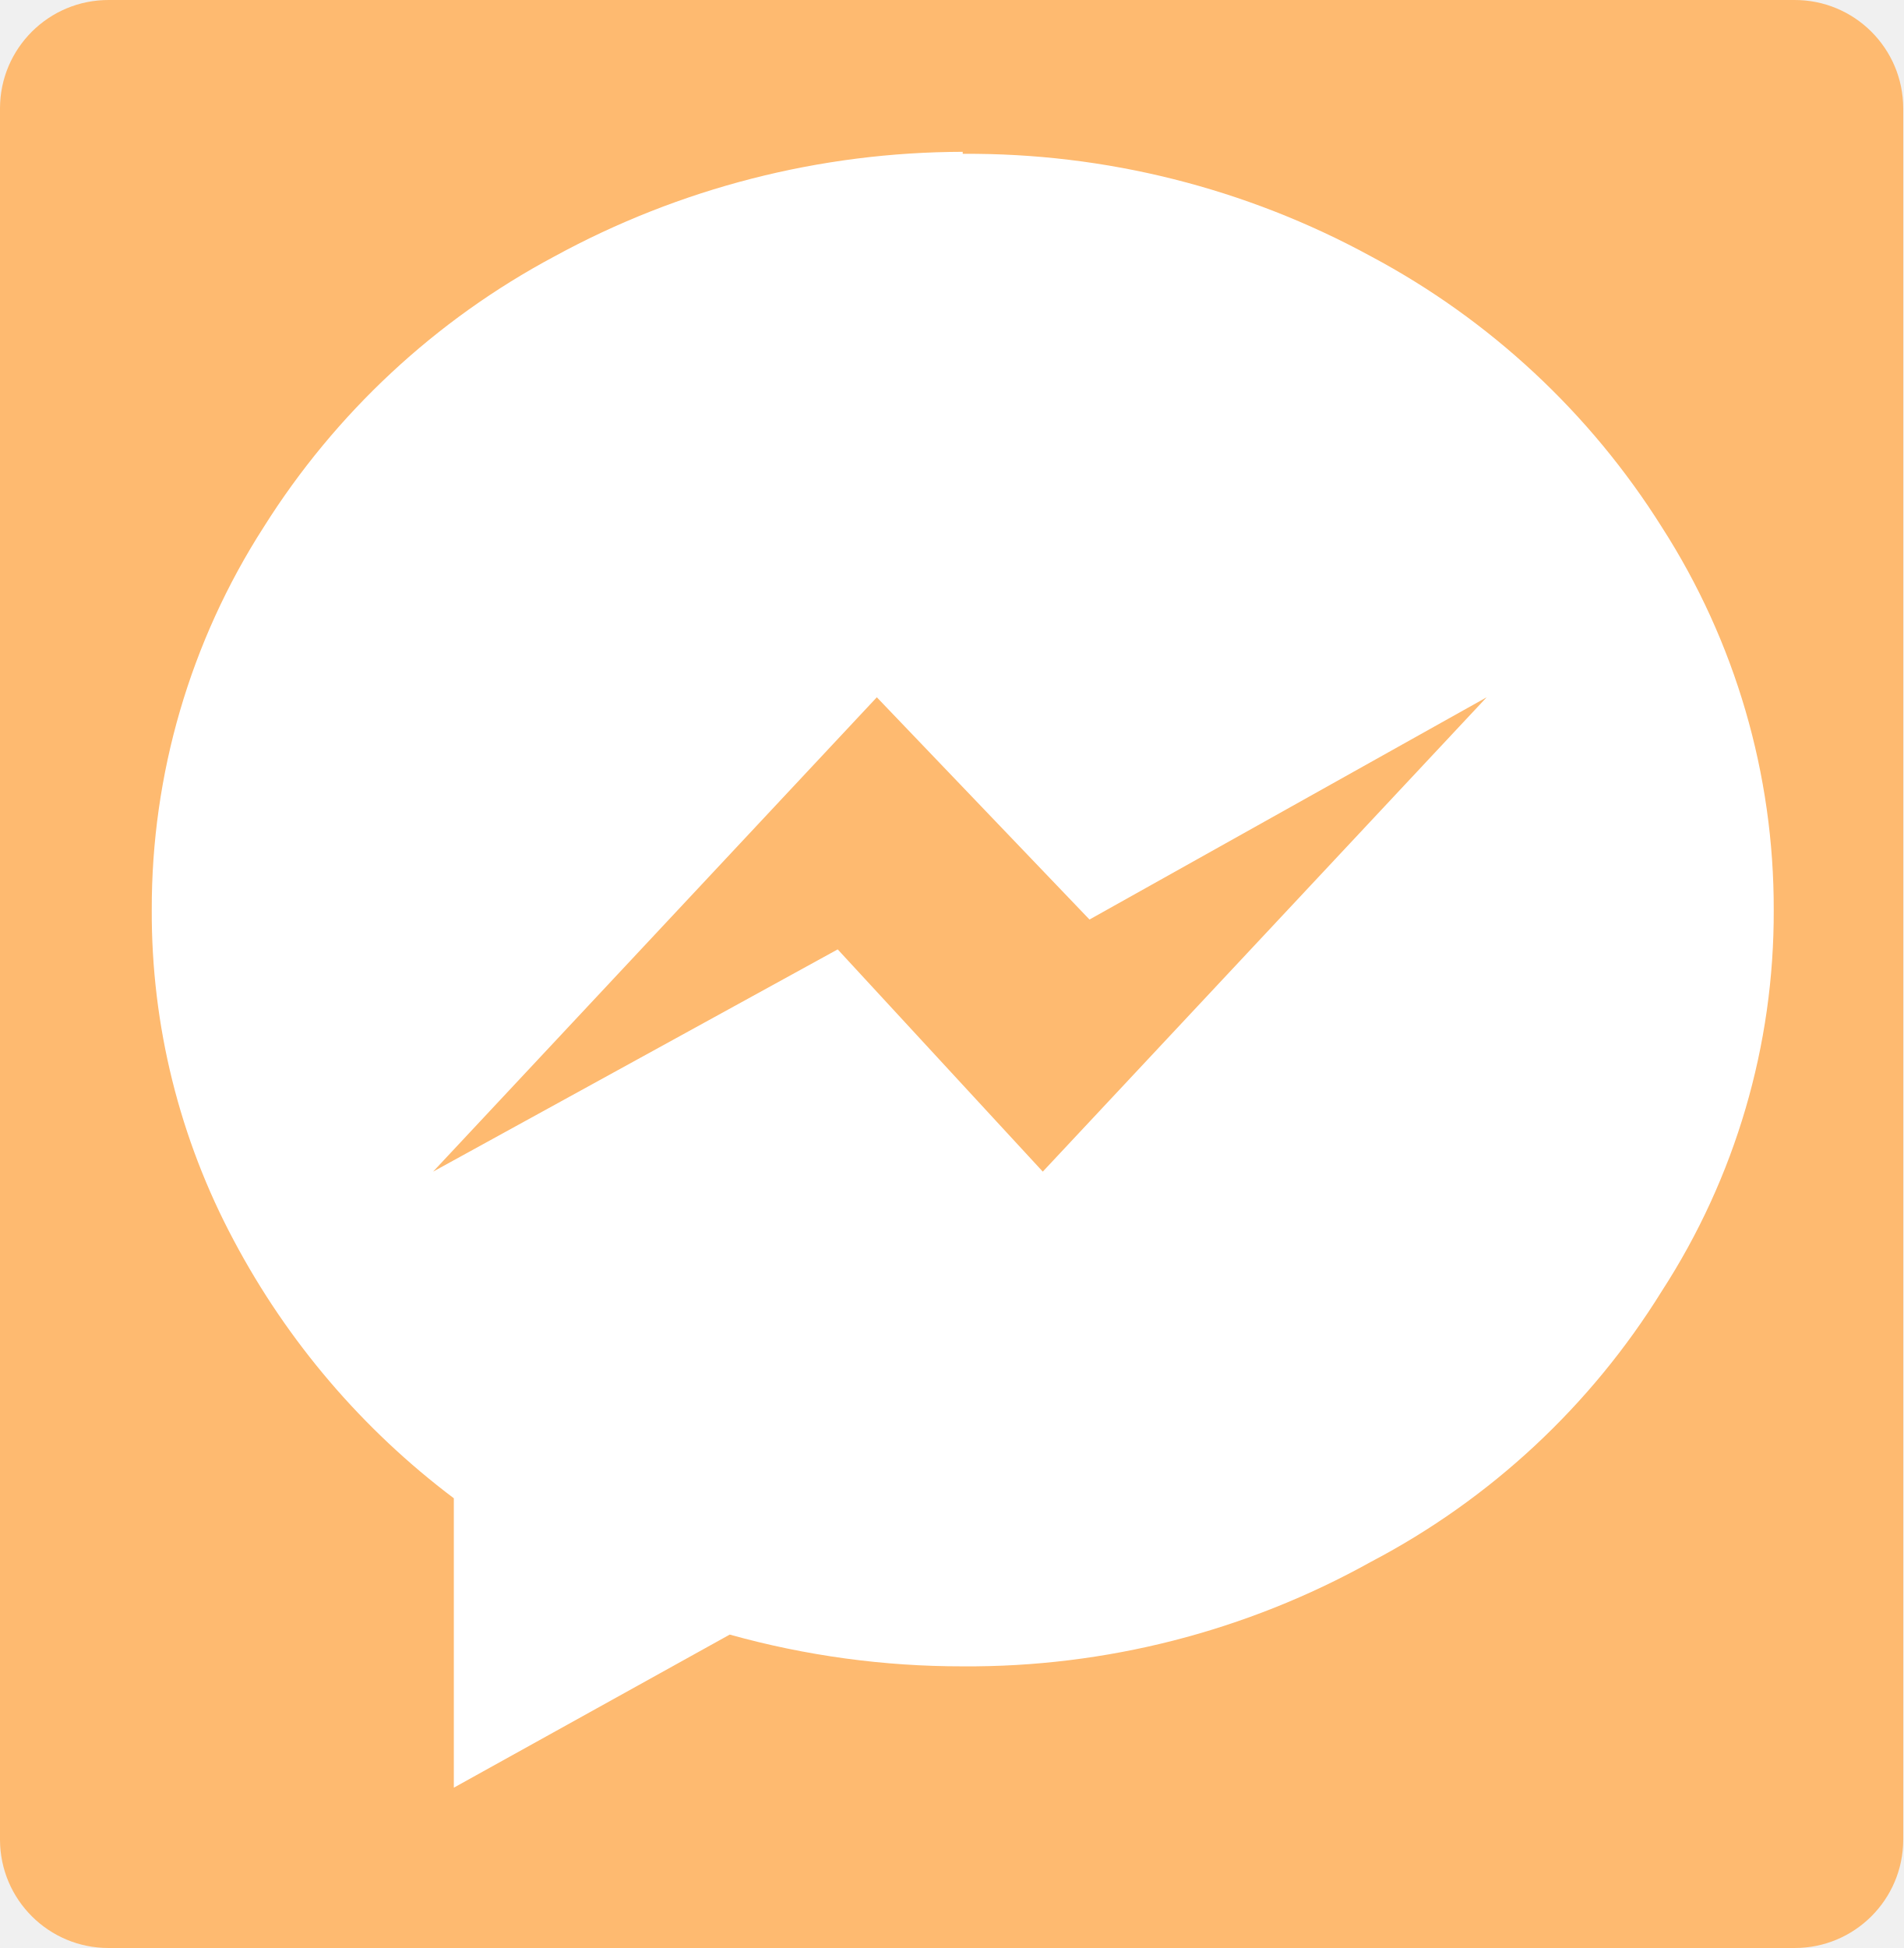
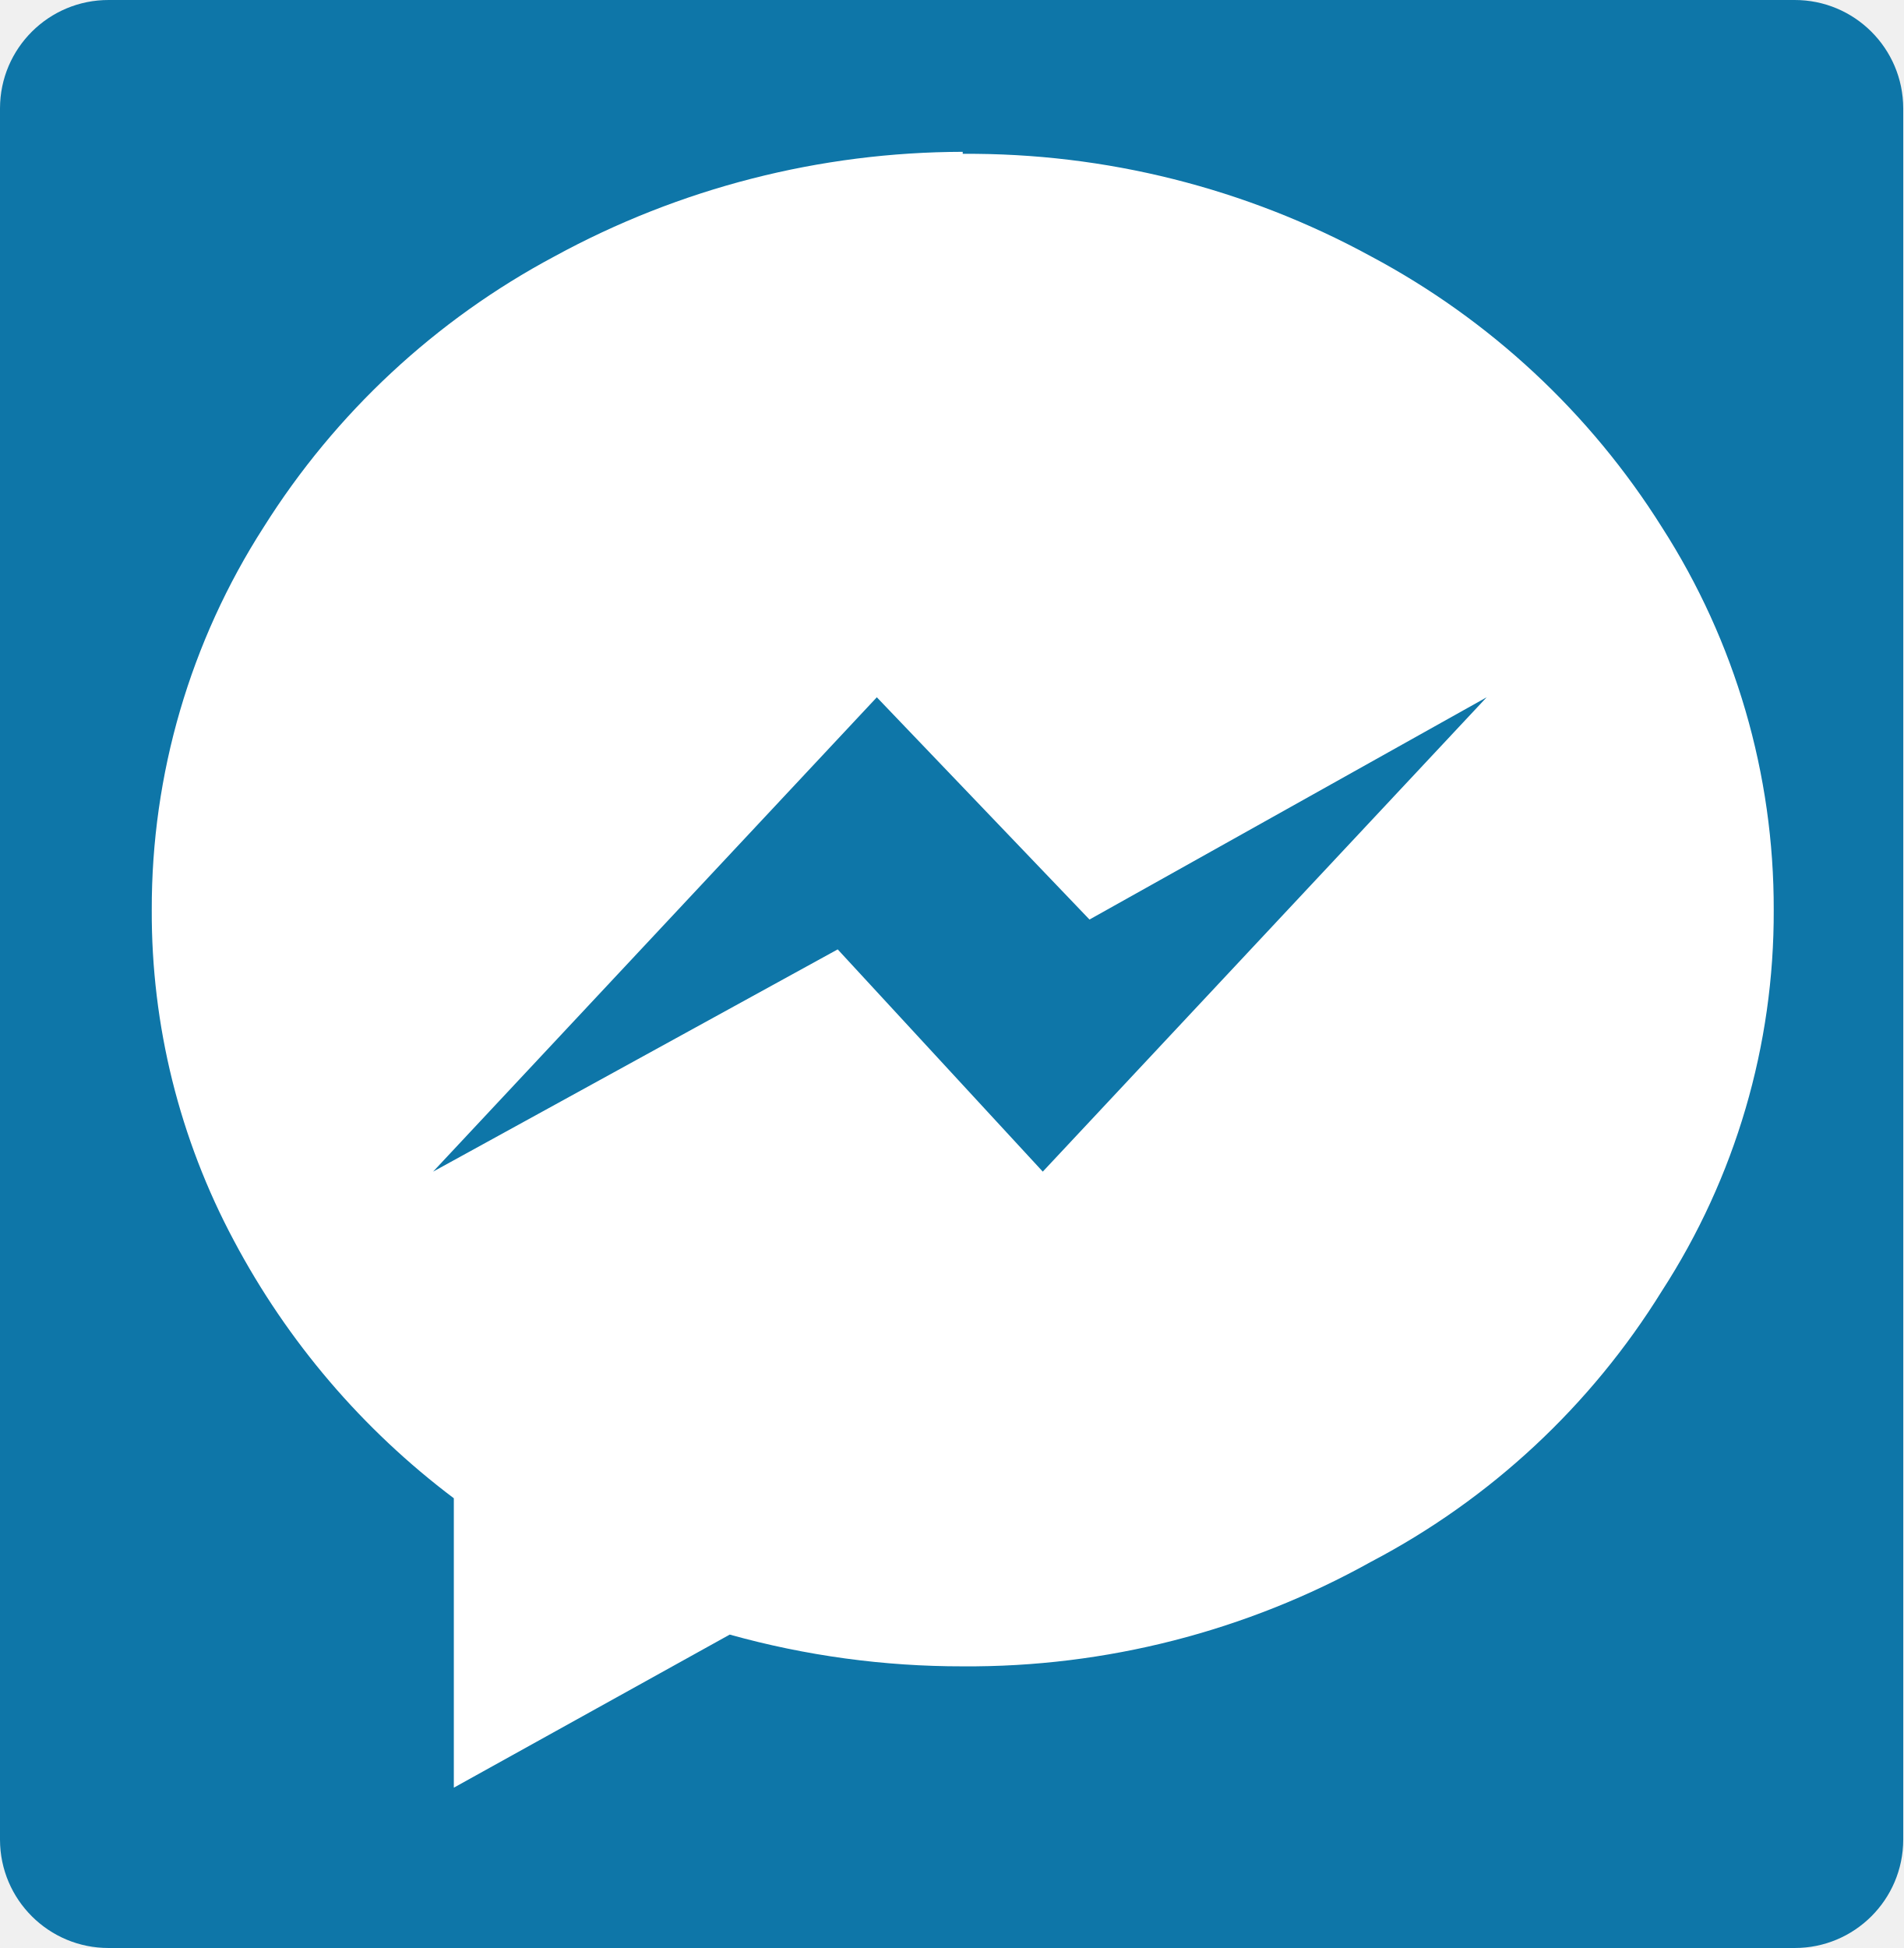
- <svg xmlns="http://www.w3.org/2000/svg" id="messenger_icon_1" data-name="messenger icon 1" width="50.115" height="51.284" viewBox="0 0 50.115 51.284">
-   <path id="Path_335" data-name="Path 335" d="M2.864,0H47.251a2.856,2.856,0,0,1,2.864,2.849V48.435a2.856,2.856,0,0,1-2.864,2.849H2.864A2.856,2.856,0,0,1,0,48.435V2.849A2.856,2.856,0,0,1,2.864,0Z" fill="#feba70" />
+ <svg xmlns="http://www.w3.org/2000/svg" id="messenger_icon_1" data-name="messenger icon 1" width="50.115" height="51.284" viewBox="0 0 50.115 51.284" style="cursor:pointer;">
+   <path id="Path_335" data-name="Path 335" d="M2.864,0H47.251a2.856,2.856,0,0,1,2.864,2.849V48.435a2.856,2.856,0,0,1-2.864,2.849H2.864A2.856,2.856,0,0,1,0,48.435V2.849A2.856,2.856,0,0,1,2.864,0Z" fill="#0e76a8 " />
  <g id="Group_130" data-name="Group 130" transform="translate(4 4)">
    <path id="Path_238" data-name="Path 238" d="M1044.7,345.946a22.108,22.108,0,0,1,10.751,2.7,20.331,20.331,0,0,1,7.658,7.129,18.551,18.551,0,0,1,2.945,10.079,18.32,18.32,0,0,1-2.945,10.029,19.832,19.832,0,0,1-7.658,7.129,21.786,21.786,0,0,1-10.751,2.753,22.731,22.731,0,0,1-6.136-.836l-7.265,4.03v-7.619a20.538,20.538,0,0,1-5.793-6.786,18.31,18.31,0,0,1-2.161-8.7,18.559,18.559,0,0,1,2.946-10.079,20.347,20.347,0,0,1,7.658-7.129,22.517,22.517,0,0,1,10.75-2.753v.05Zm13.795,14.307-10.458,5.851-5.6-5.851-11.684,12.488,10.654-5.851,5.4,5.851Z" transform="translate(-1023.349 -345.896)" fill="#fff" />
  </g>
</svg>
